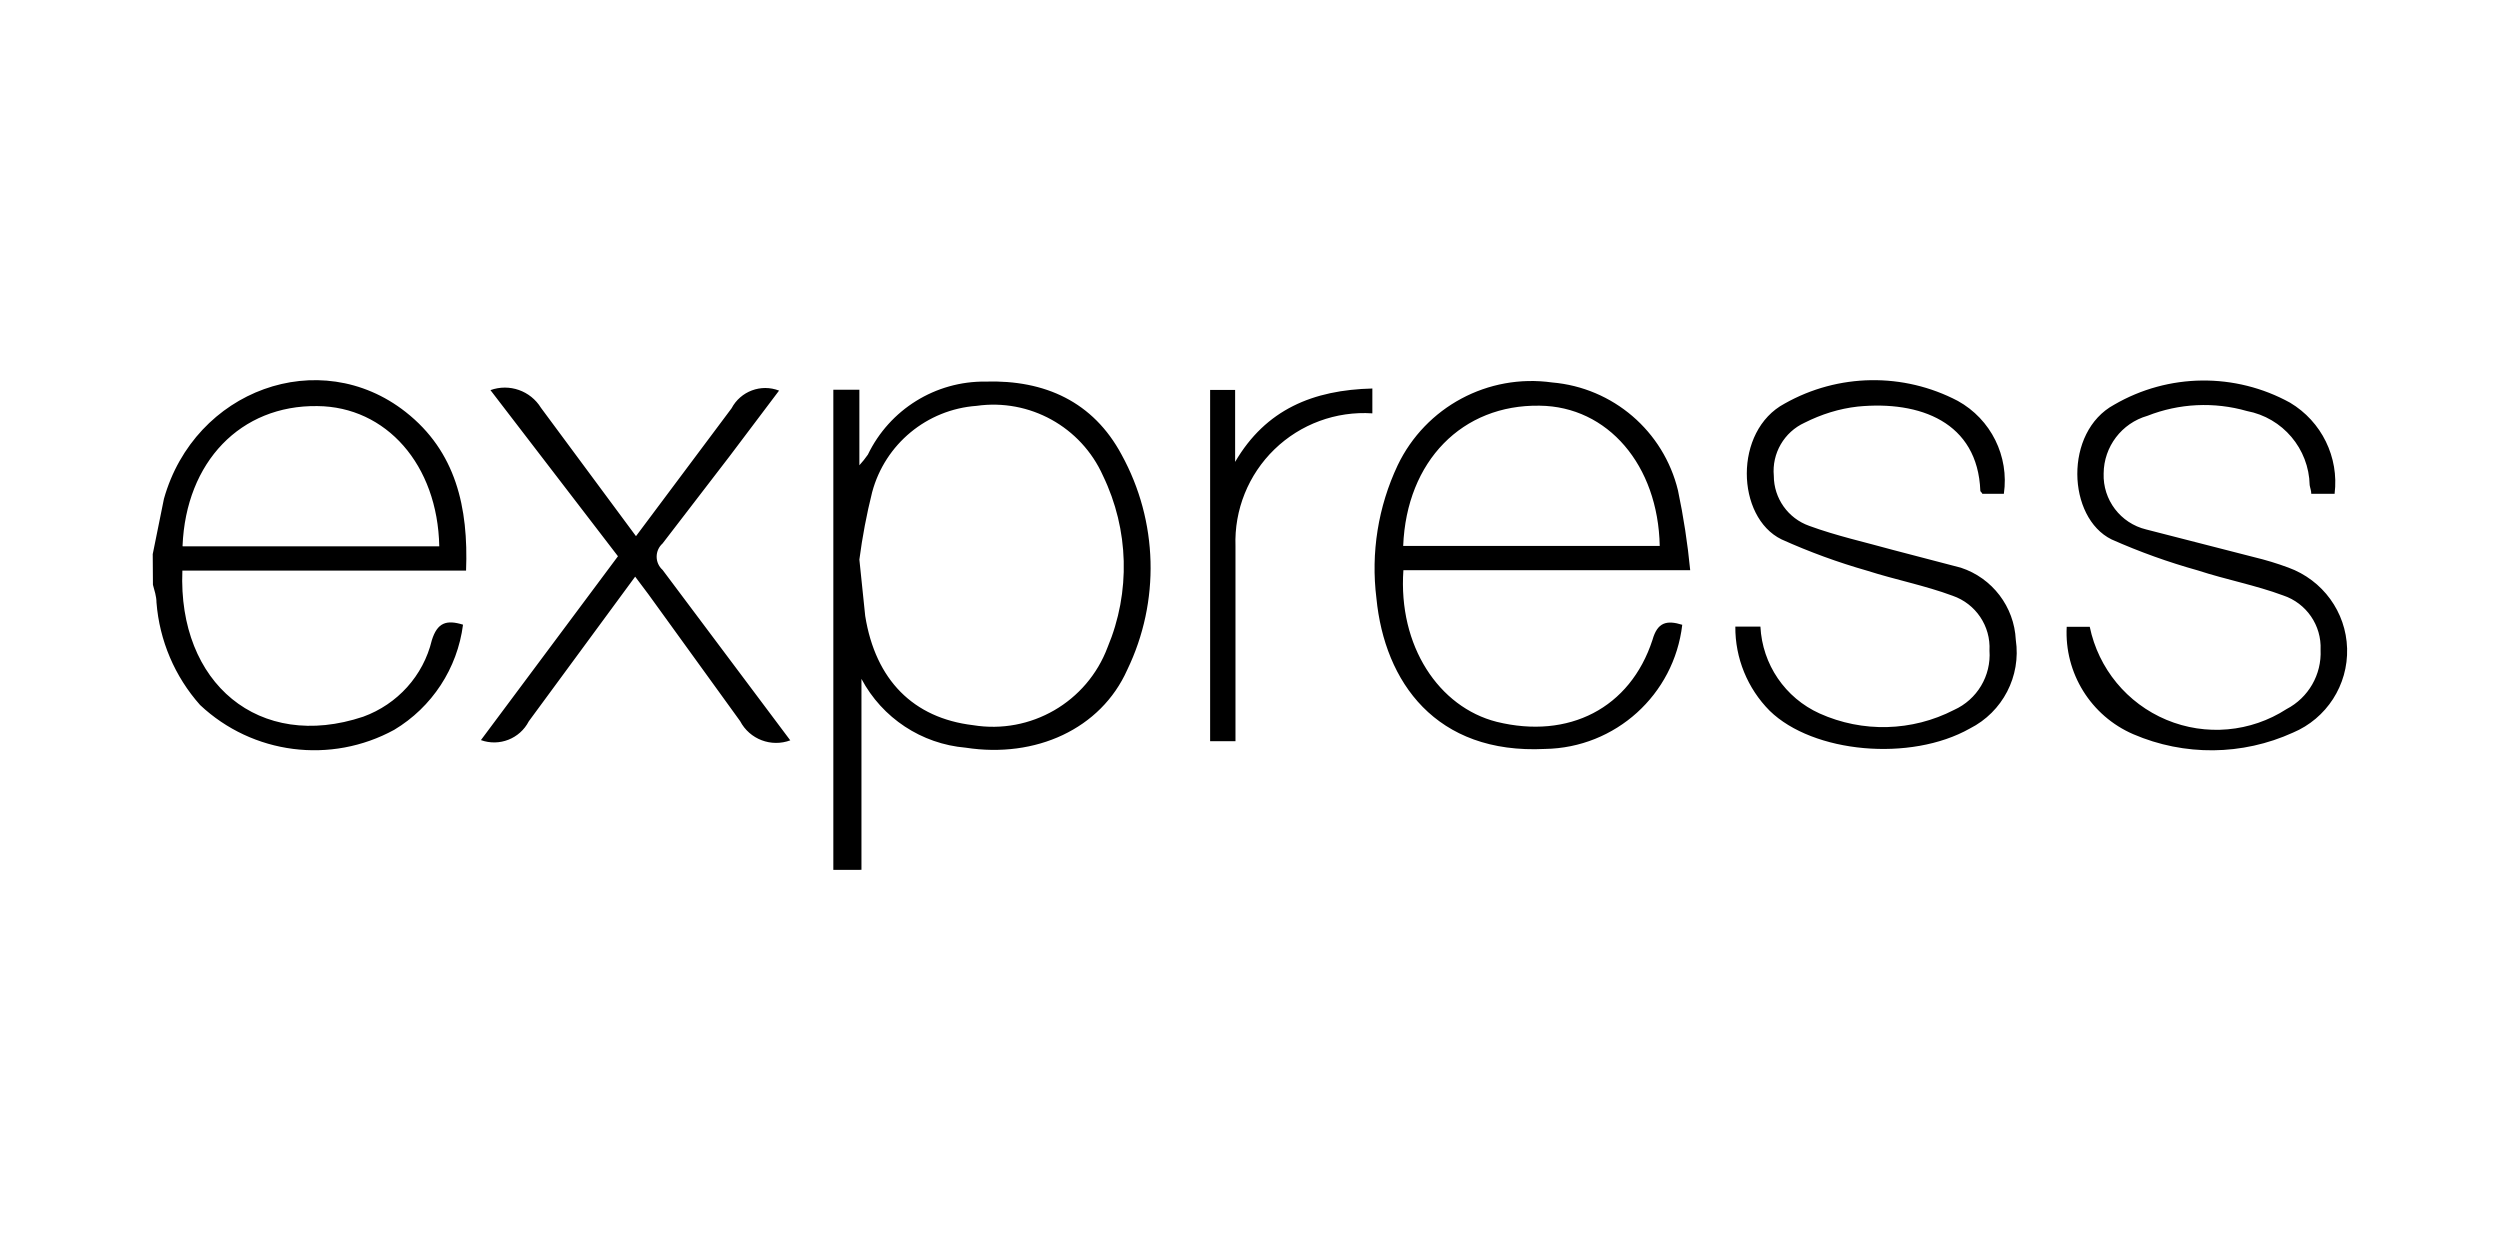
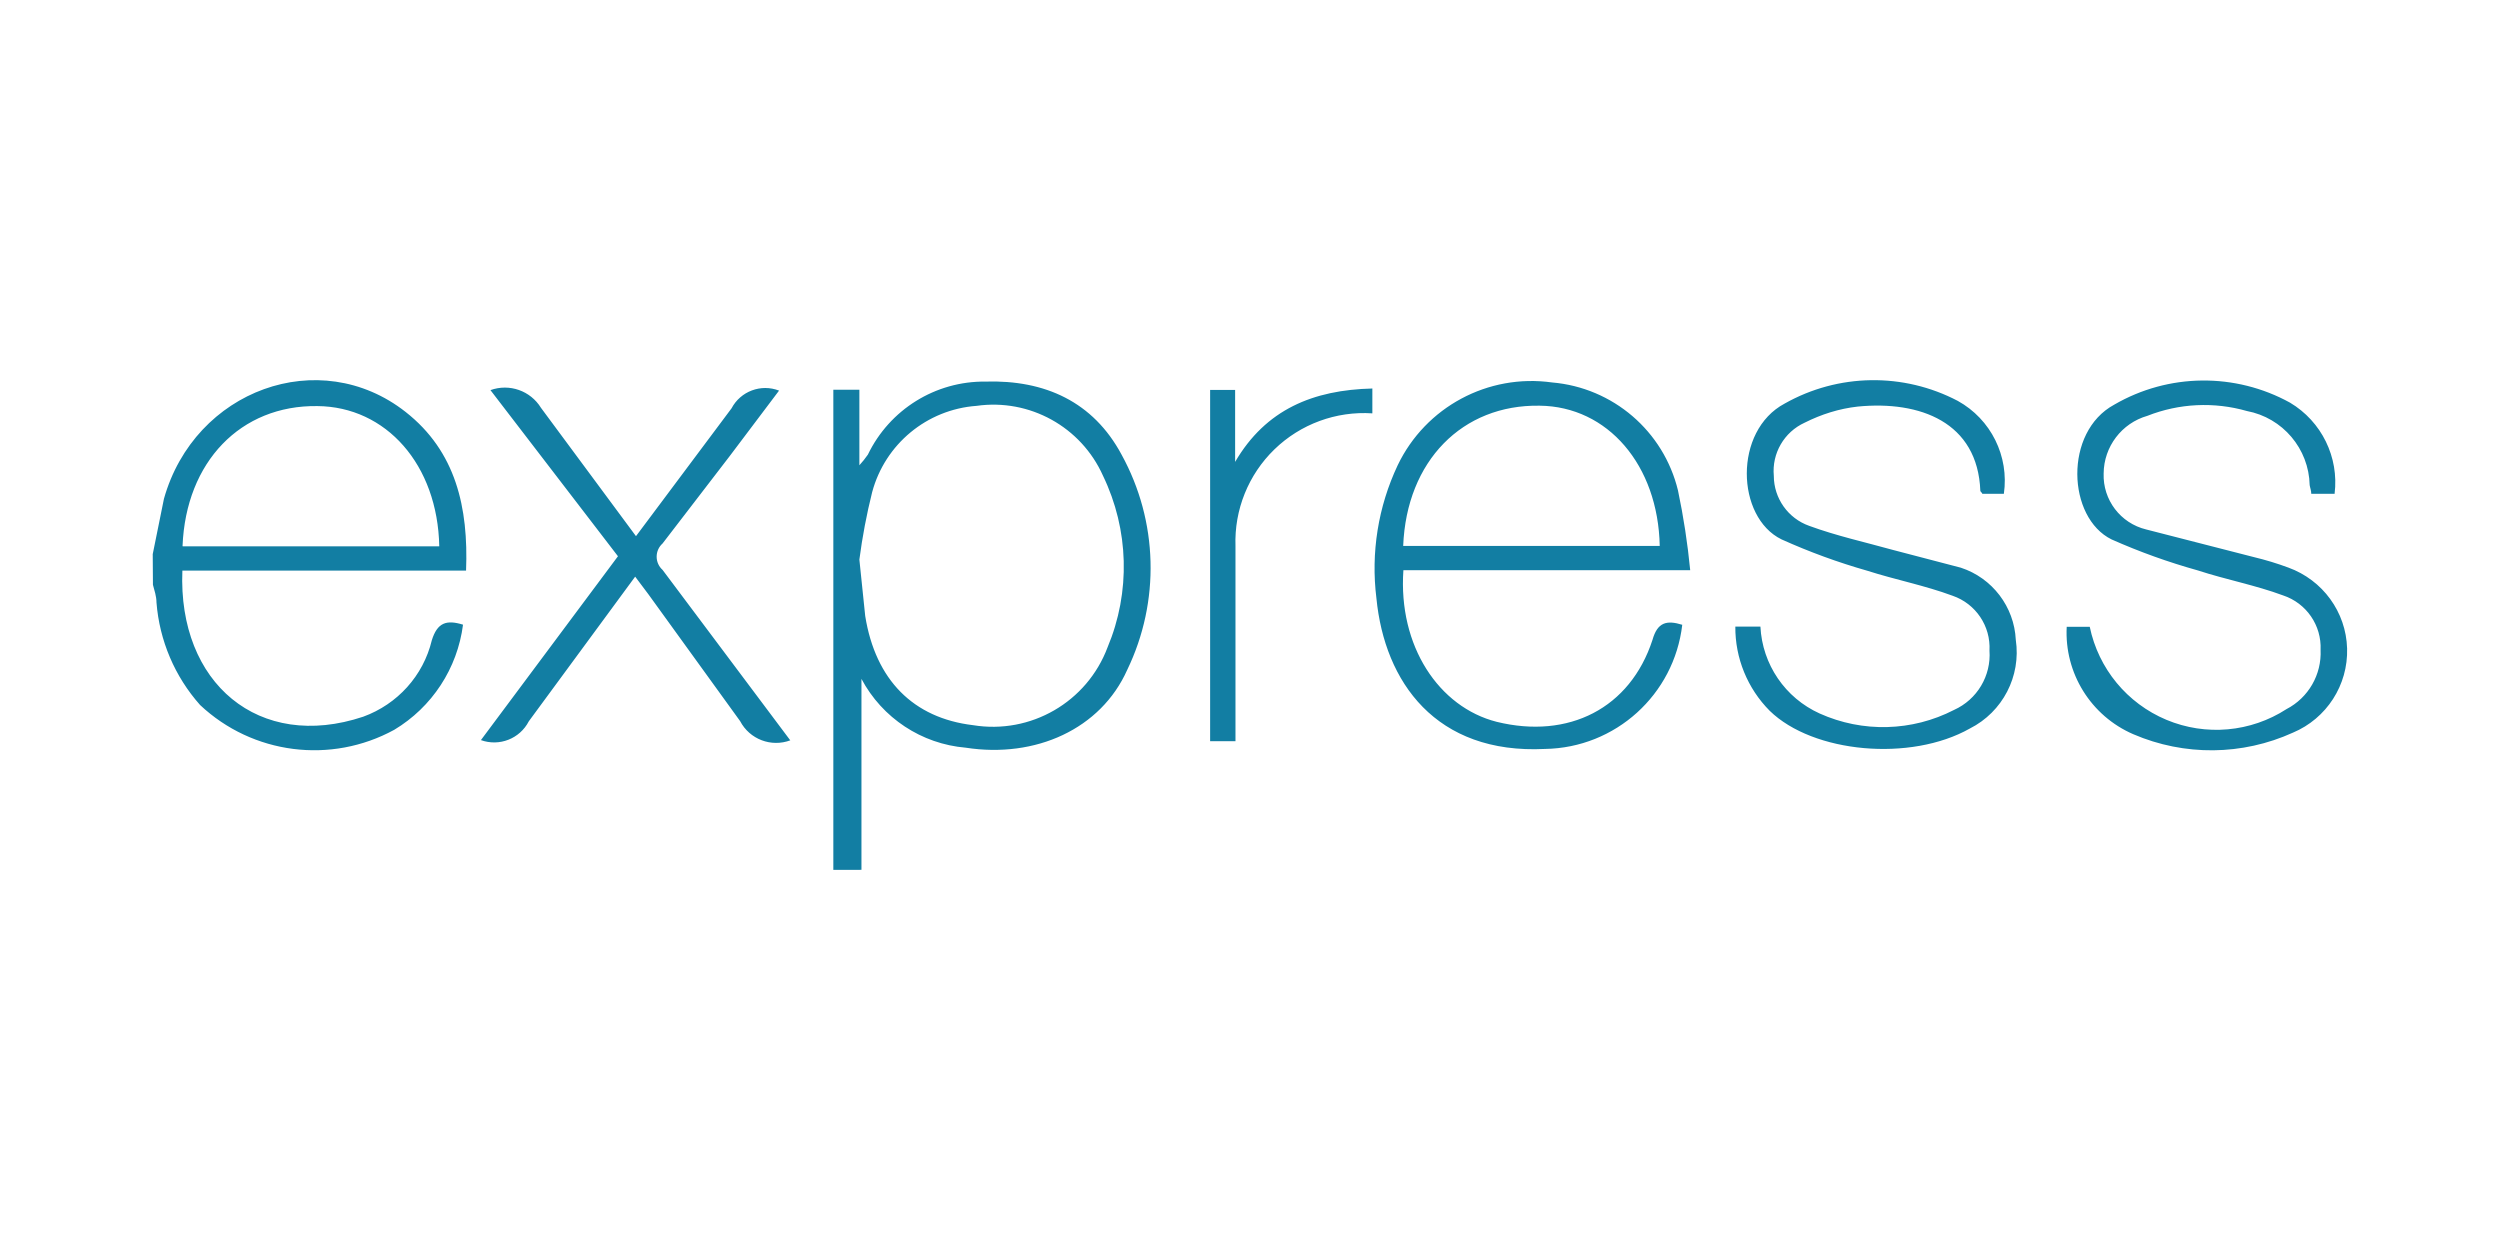
<svg xmlns="http://www.w3.org/2000/svg" width="120" height="60">
-   <path d="M40 41.753V18.708h1.25v3.625a4.74 4.74 0 0 0 .408-.511c1.044-2.166 3.246-3.533 5.65-3.506 2.85-.085 5.166.97 6.527 3.506a11.27 11.27 0 0 1 .272 10.331c-1.268 2.842-4.4 4.255-7.753 3.736a6.27 6.27 0 0 1-5.004-3.302v9.165zm1.25-14.893l.28 2.706c.494 3.08 2.315 4.9 5.174 5.242a5.88 5.88 0 0 0 6.459-3.736c1.112-2.65 1.03-5.65-.22-8.238a5.76 5.76 0 0 0-6.068-3.353 5.61 5.61 0 0 0-5.012 4.144 28.62 28.62 0 0 0-.613 3.234zm39.498 3.132a6.74 6.74 0 0 1-6.587 5.957c-5.242.264-7.702-3.217-8.093-7.234a11.59 11.59 0 0 1 1.021-6.383 7.12 7.12 0 0 1 7.412-3.974 6.81 6.81 0 0 1 6.042 5.183 34.97 34.97 0 0 1 .587 3.83H67.363c-.255 3.642 1.702 6.57 4.476 7.276 3.455.85 6.408-.647 7.48-3.932.238-.843.672-.962 1.438-.723zm-13.395-3.787h12.314c-.077-3.88-2.493-6.7-5.77-6.732-3.7-.06-6.383 2.647-6.544 6.732zm15.94 3.872H84.5a4.84 4.84 0 0 0 2.842 4.17 7.43 7.43 0 0 0 6.451-.17 2.9 2.9 0 0 0 1.702-2.851 2.63 2.63 0 0 0-1.77-2.63c-1.328-.494-2.74-.766-4.093-1.2a30 30 0 0 1-4.119-1.506c-2.18-1.064-2.315-5.208.153-6.52a8.69 8.69 0 0 1 8.306-.128c1.594.88 2.475 2.657 2.213 4.46H95.15c0-.05-.094-.094-.094-.145-.128-3.3-2.902-4.332-5.88-4.042-.9.1-1.753.372-2.553.774a2.55 2.55 0 0 0-1.48 2.553 2.55 2.55 0 0 0 1.702 2.4c1.3.477 2.68.783 4.025 1.157l3.25.85a3.84 3.84 0 0 1 2.638 3.464c.26 1.745-.63 3.46-2.204 4.255-2.842 1.608-7.523 1.183-9.608-.85-1.067-1.073-1.662-2.53-1.65-4.042zm28.78-6.374h-1.132c0-.153-.06-.3-.077-.417a3.7 3.7 0 0 0-3.013-3.557 7.43 7.43 0 0 0-4.774.23 2.9 2.9 0 0 0-2.102 2.766 2.67 2.67 0 0 0 2.042 2.689l5.174 1.328a14.39 14.39 0 0 1 1.65.502c1.65.6 2.77 2.132 2.82 3.883a4.25 4.25 0 0 1-2.6 4.04 9.47 9.47 0 0 1-7.659.077 5.31 5.31 0 0 1-3.2-5.157h1.106c.416 2.005 1.793 3.675 3.682 4.465s4.046.596 5.764-.516a3.04 3.04 0 0 0 1.634-2.842 2.63 2.63 0 0 0-1.796-2.613c-1.328-.494-2.74-.757-4.093-1.2a30.15 30.15 0 0 1-4.144-1.489c-2.128-1.047-2.298-5.157.128-6.468a8.57 8.57 0 0 1 8.442-.094 4.45 4.45 0 0 1 2.136 4.366zm-74.13 11.83a1.95 1.95 0 0 1-2.417-.919l-4.4-6.085-.638-.85-5.106 6.944a1.87 1.87 0 0 1-2.298.902l6.578-8.825-6.12-7.974c.908-.328 1.92.028 2.425.85l4.56 6.16 4.587-6.136a1.83 1.83 0 0 1 2.281-.851L35.02 21.9l-3.217 4.187a.85.85 0 0 0 0 1.268l6.127 8.178zm27.93-16.892v1.2a6.17 6.17 0 0 0-6.57 6.374q0 4.204 0 8.408v.953h-1.217v-16.86h1.2v3.455c1.472-2.52 3.744-3.455 6.595-3.523zM7.333 26.59l.536-2.647c1.472-5.234 7.472-7.412 11.6-4.17 2.417 1.898 3.02 4.587 2.902 7.617H8.754c-.22 5.412 3.685 8.68 8.68 7.012 1.646-.6 2.885-1.968 3.293-3.668.264-.85.7-.996 1.498-.75a6.91 6.91 0 0 1-3.302 5.047 8 8 0 0 1-9.319-1.191c-1.216-1.367-1.95-3.095-2.093-4.92 0-.3-.1-.58-.17-.85q-.01-.757-.01-1.48zm1.438-.366h12.314c-.077-3.923-2.553-6.706-5.855-6.732-3.676-.05-6.306 2.672-6.468 6.715z" />
+   <path d="M40 41.753V18.708h1.25v3.625a4.74 4.74 0 0 0 .408-.511c1.044-2.166 3.246-3.533 5.65-3.506 2.85-.085 5.166.97 6.527 3.506a11.27 11.27 0 0 1 .272 10.331c-1.268 2.842-4.4 4.255-7.753 3.736a6.27 6.27 0 0 1-5.004-3.302v9.165zm1.25-14.893l.28 2.706c.494 3.08 2.315 4.9 5.174 5.242a5.88 5.88 0 0 0 6.459-3.736c1.112-2.65 1.03-5.65-.22-8.238a5.76 5.76 0 0 0-6.068-3.353 5.61 5.61 0 0 0-5.012 4.144 28.62 28.62 0 0 0-.613 3.234zm39.498 3.132a6.74 6.74 0 0 1-6.587 5.957c-5.242.264-7.702-3.217-8.093-7.234a11.59 11.59 0 0 1 1.021-6.383 7.12 7.12 0 0 1 7.412-3.974 6.81 6.81 0 0 1 6.042 5.183 34.97 34.97 0 0 1 .587 3.83H67.363c-.255 3.642 1.702 6.57 4.476 7.276 3.455.85 6.408-.647 7.48-3.932.238-.843.672-.962 1.438-.723zm-13.395-3.787h12.314c-.077-3.88-2.493-6.7-5.77-6.732-3.7-.06-6.383 2.647-6.544 6.732zm15.94 3.872H84.5a4.84 4.84 0 0 0 2.842 4.17 7.43 7.43 0 0 0 6.451-.17 2.9 2.9 0 0 0 1.702-2.851 2.63 2.63 0 0 0-1.77-2.63c-1.328-.494-2.74-.766-4.093-1.2a30 30 0 0 1-4.119-1.506c-2.18-1.064-2.315-5.208.153-6.52a8.69 8.69 0 0 1 8.306-.128c1.594.88 2.475 2.657 2.213 4.46H95.15c0-.05-.094-.094-.094-.145-.128-3.3-2.902-4.332-5.88-4.042-.9.1-1.753.372-2.553.774a2.55 2.55 0 0 0-1.48 2.553 2.55 2.55 0 0 0 1.702 2.4c1.3.477 2.68.783 4.025 1.157l3.25.85a3.84 3.84 0 0 1 2.638 3.464c.26 1.745-.63 3.46-2.204 4.255-2.842 1.608-7.523 1.183-9.608-.85-1.067-1.073-1.662-2.53-1.65-4.042zm28.78-6.374h-1.132c0-.153-.06-.3-.077-.417a3.7 3.7 0 0 0-3.013-3.557 7.43 7.43 0 0 0-4.774.23 2.9 2.9 0 0 0-2.102 2.766 2.67 2.67 0 0 0 2.042 2.689l5.174 1.328a14.39 14.39 0 0 1 1.65.502c1.65.6 2.77 2.132 2.82 3.883a4.25 4.25 0 0 1-2.6 4.04 9.47 9.47 0 0 1-7.659.077 5.31 5.31 0 0 1-3.2-5.157h1.106c.416 2.005 1.793 3.675 3.682 4.465s4.046.596 5.764-.516a3.04 3.04 0 0 0 1.634-2.842 2.63 2.63 0 0 0-1.796-2.613c-1.328-.494-2.74-.757-4.093-1.2a30.15 30.15 0 0 1-4.144-1.489c-2.128-1.047-2.298-5.157.128-6.468a8.57 8.57 0 0 1 8.442-.094 4.45 4.45 0 0 1 2.136 4.366zm-74.13 11.83a1.95 1.95 0 0 1-2.417-.919l-4.4-6.085-.638-.85-5.106 6.944a1.87 1.87 0 0 1-2.298.902l6.578-8.825-6.12-7.974c.908-.328 1.92.028 2.425.85l4.56 6.16 4.587-6.136a1.83 1.83 0 0 1 2.281-.851L35.02 21.9l-3.217 4.187a.85.85 0 0 0 0 1.268l6.127 8.178zm27.93-16.892v1.2a6.17 6.17 0 0 0-6.57 6.374q0 4.204 0 8.408v.953h-1.217v-16.86h1.2v3.455c1.472-2.52 3.744-3.455 6.595-3.523zM7.333 26.59l.536-2.647c1.472-5.234 7.472-7.412 11.6-4.17 2.417 1.898 3.02 4.587 2.902 7.617H8.754c-.22 5.412 3.685 8.68 8.68 7.012 1.646-.6 2.885-1.968 3.293-3.668.264-.85.7-.996 1.498-.75a6.91 6.91 0 0 1-3.302 5.047 8 8 0 0 1-9.319-1.191c-1.216-1.367-1.95-3.095-2.093-4.92 0-.3-.1-.58-.17-.85q-.01-.757-.01-1.48zm1.438-.366h12.314c-.077-3.923-2.553-6.706-5.855-6.732-3.676-.05-6.306 2.672-6.468 6.715z" fill="#127ea3" />
</svg>
